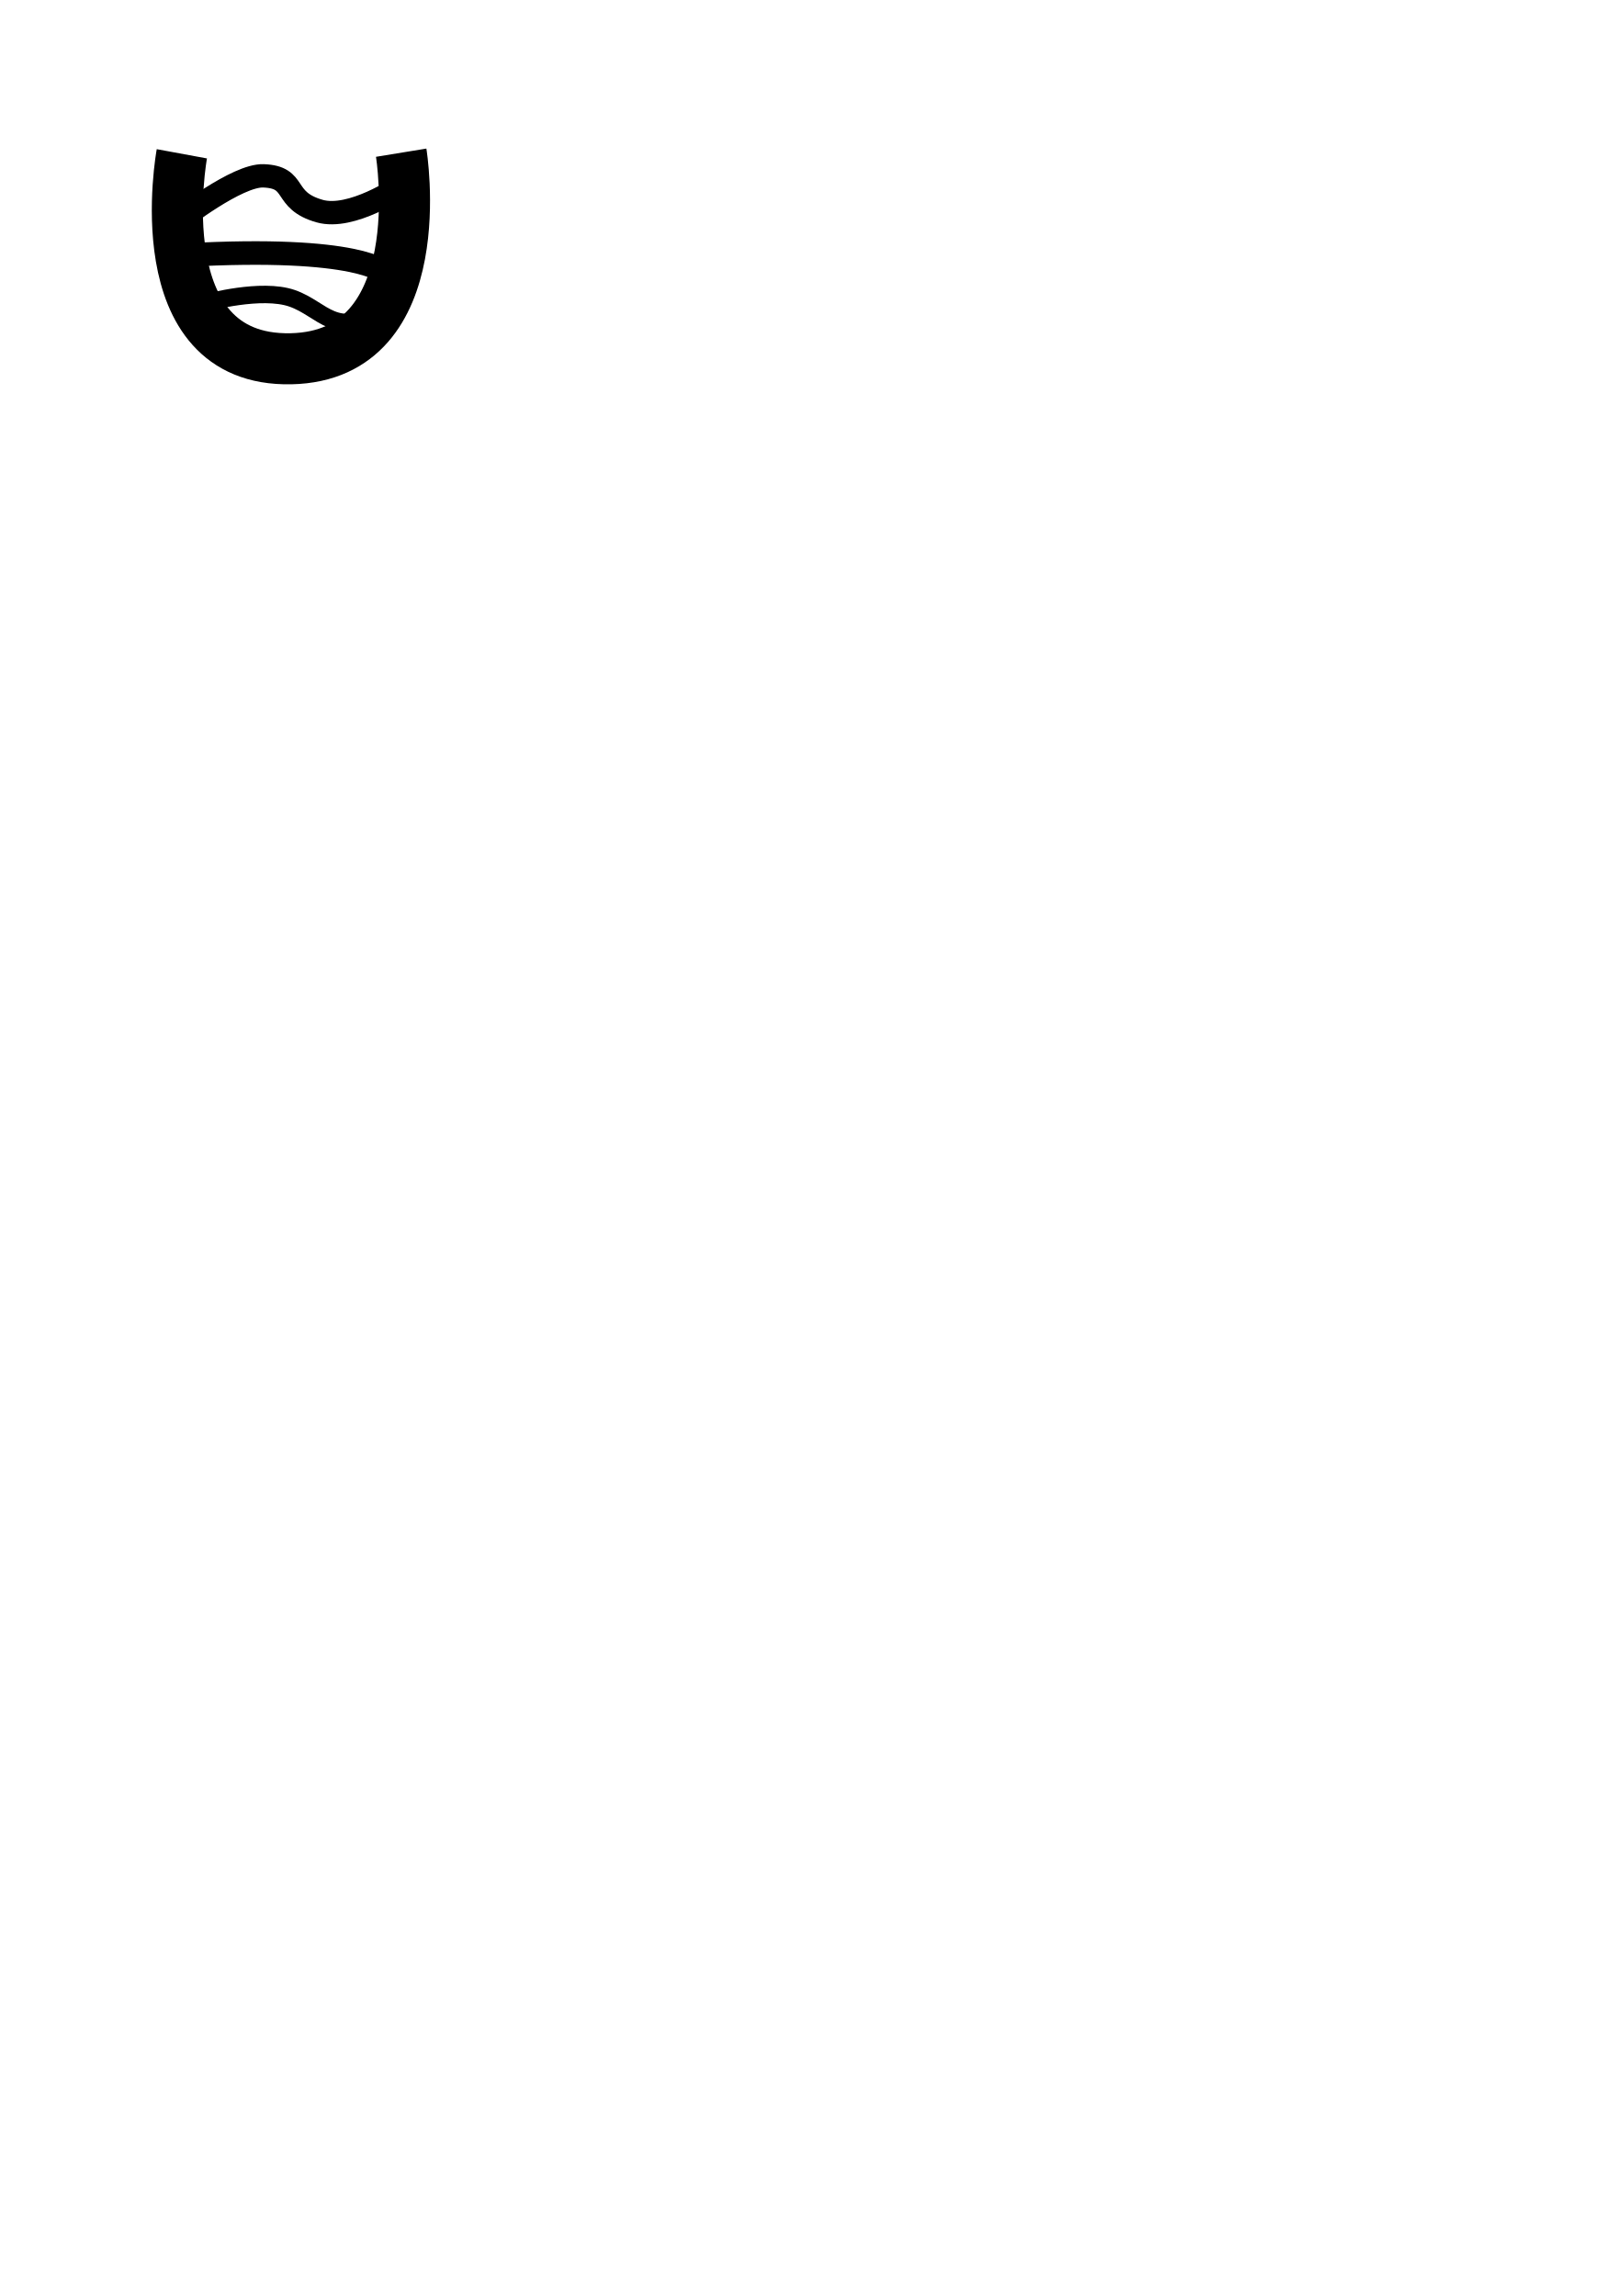
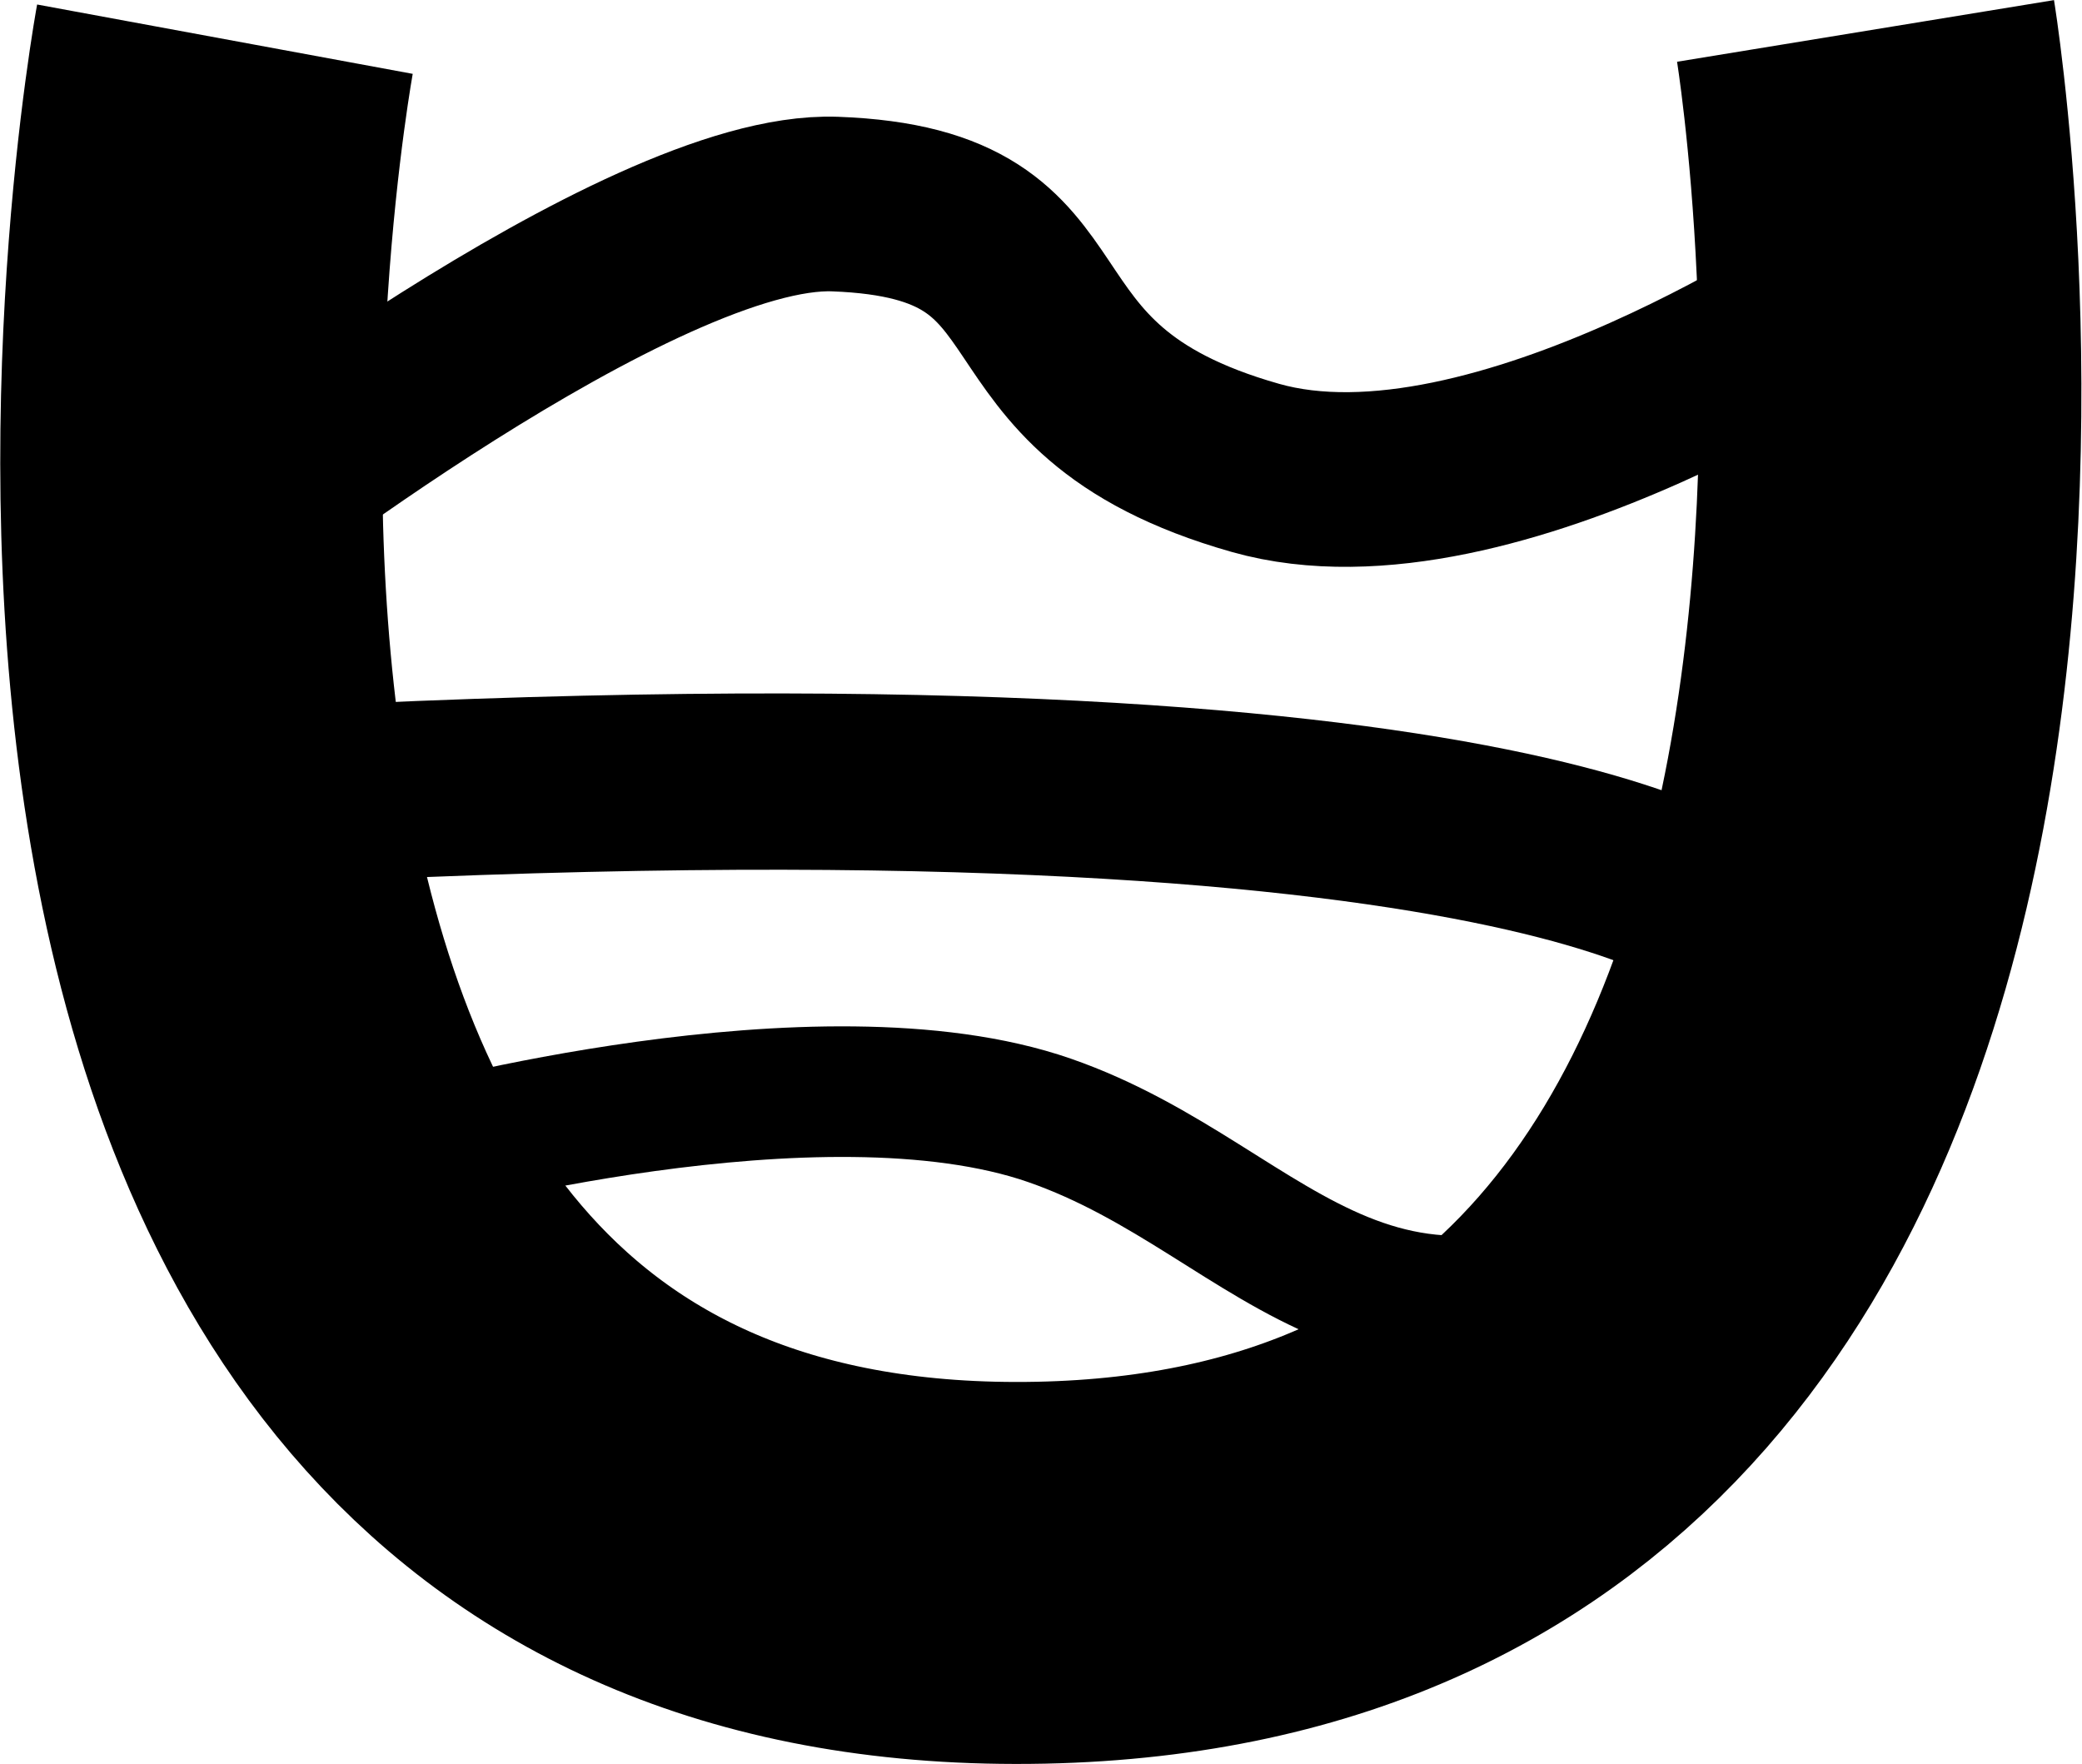
- <svg xmlns="http://www.w3.org/2000/svg" version="1.1" width="744.094" height="1052.362" id="svg2">
+ <svg xmlns="http://www.w3.org/2000/svg" version="1.1" width="127.553" height="108.048" id="svg2">
  <defs id="defs4" />
-   <g id="layer1">
+   <g transform="translate(-69.55807,-68.09375)" id="layer1">
    <path d="m 83.338,70.494 c 0,0 -17.605,95.359 50.003,93.944 65.73,-1.375 50.508,-94.449 50.508,-94.449" id="path2987" style="fill:none;stroke:#000000;stroke-width:23.4;stroke-linecap:butt;stroke-linejoin:miter;stroke-miterlimit:4;stroke-opacity:1;stroke-dasharray:none" />
    <path d="m 82.327,100.798 c 0,0 26.388,-20.641 38.386,-20.203 16.038,0.585 8.265,11.206 25.759,16.162 14.611,4.139 36.871,-11.112 36.871,-11.112" id="path3757" style="fill:none;stroke:#000000;stroke-width:10.7;stroke-linecap:butt;stroke-linejoin:miter;stroke-miterlimit:4;stroke-opacity:1;stroke-dasharray:none" />
    <path d="m 84.348,116.961 c 81.317,-4.546 91.924,8.081 91.924,8.081" id="path3759" style="fill:none;stroke:#000000;stroke-width:10.8;stroke-linecap:butt;stroke-linejoin:miter;stroke-miterlimit:4;stroke-opacity:1;stroke-dasharray:none" />
    <path d="m 94.954,138.679 c 0,0 24.83,-6.834 38.894,-1.954 14.292,4.959 19.987,19.08 41.413,4.984" id="path3761" style="fill:none;stroke:#000000;stroke-width:8;stroke-linecap:butt;stroke-linejoin:miter;stroke-miterlimit:4;stroke-opacity:1;stroke-dasharray:none" />
  </g>
</svg>
